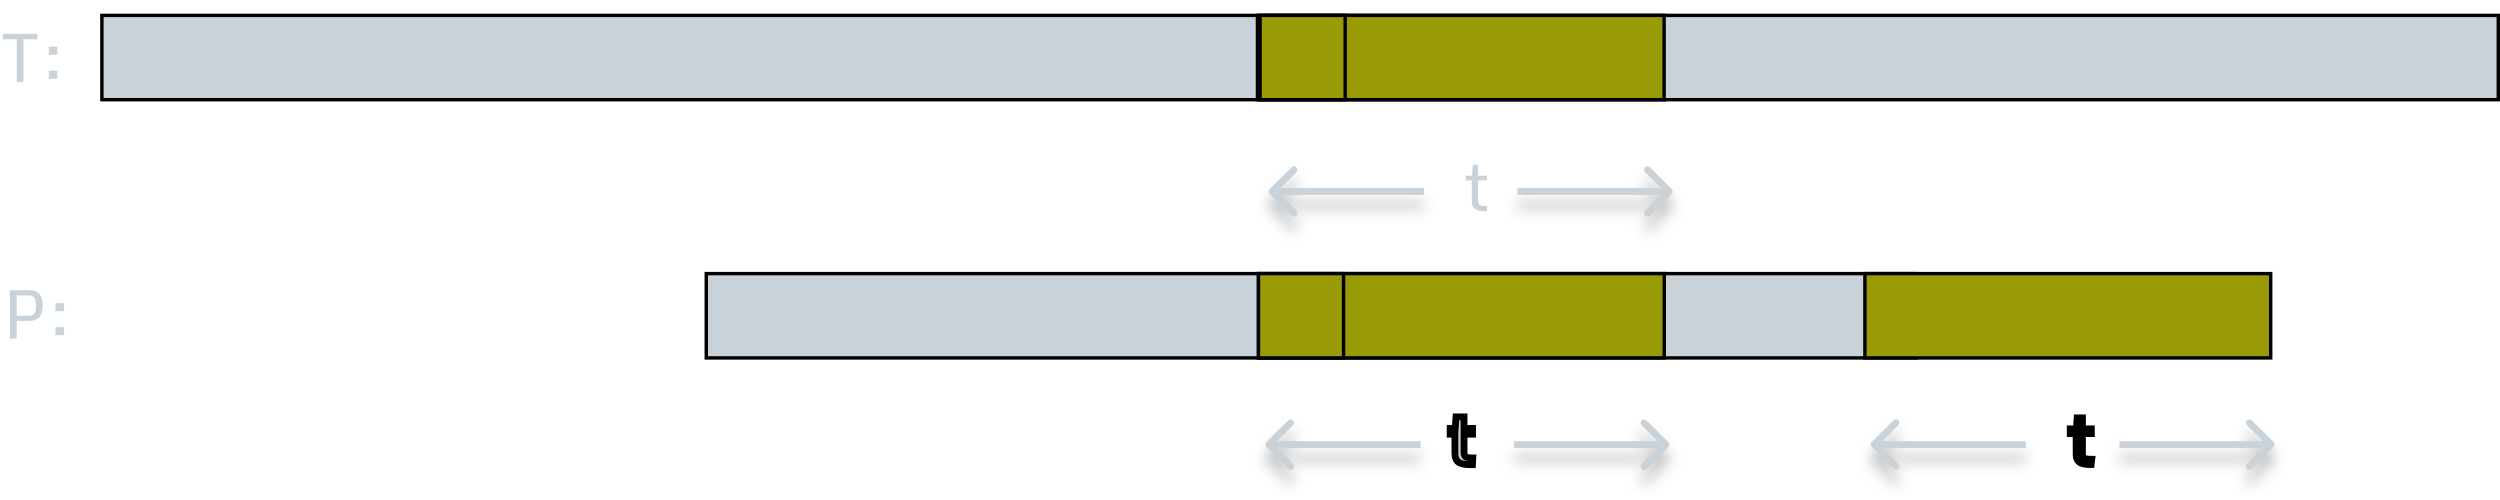
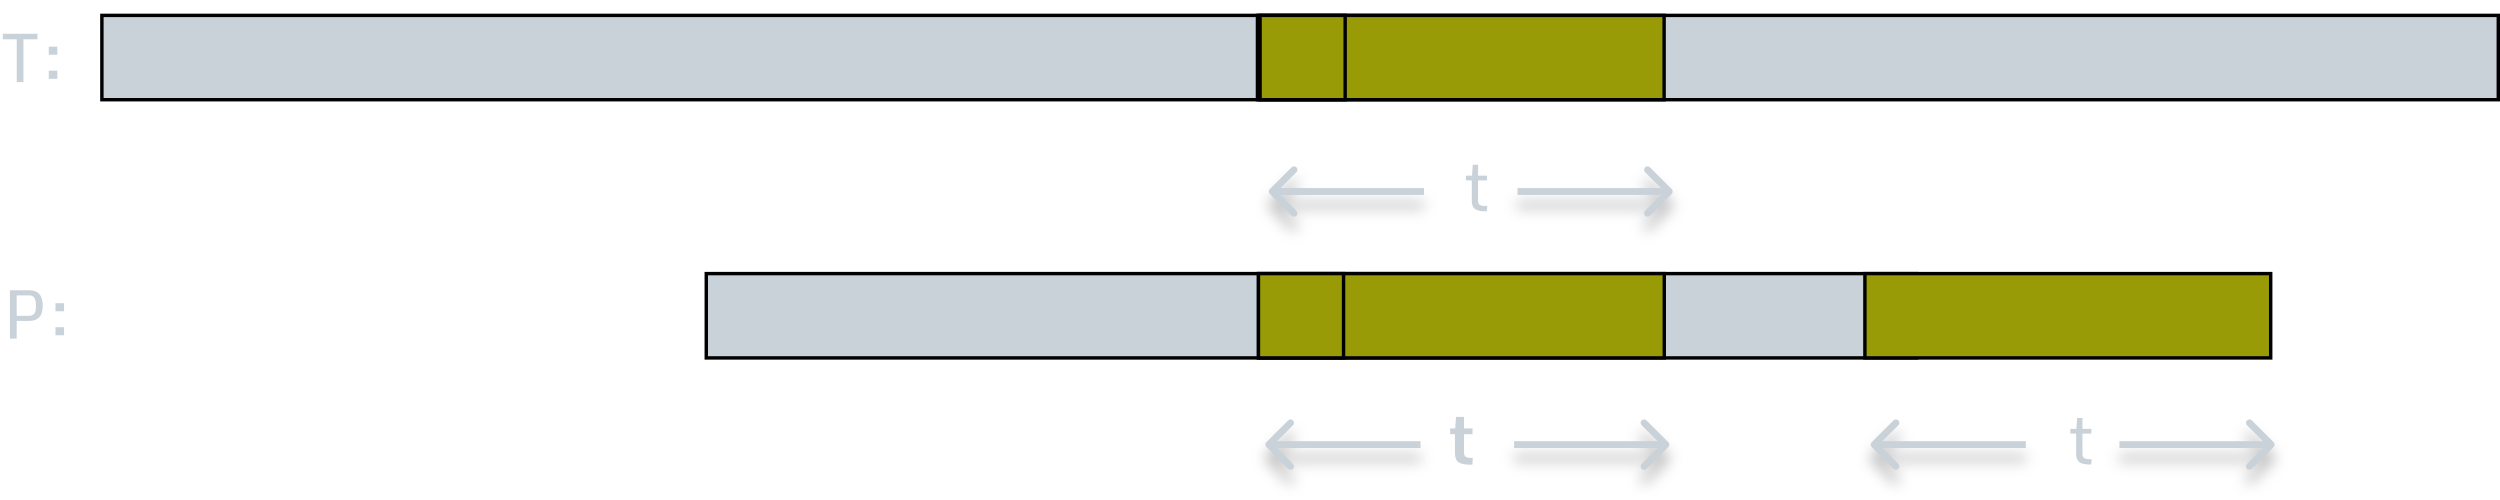
<svg xmlns="http://www.w3.org/2000/svg" width="731" height="146" viewBox="0 0 731 146" fill="none">
  <path d="M2.908 99V84.879H8.553C11.17 84.879 12.479 86.36 12.479 89.322C12.479 90.937 12.137 92.092 11.453 92.789C10.776 93.486 9.8 93.834 8.524 93.834H4.881V99H2.908ZM4.881 92.34H8.563C9.715 92.34 10.35 91.669 10.467 90.328C10.493 90.081 10.506 89.788 10.506 89.449C10.506 88.31 10.35 87.512 10.037 87.057C9.731 86.601 9.256 86.373 8.612 86.373H4.881V92.34ZM16.229 91.012V88.648H18.729V91.012H16.229ZM16.229 98.033V95.67H18.729V98.033H16.229Z" fill="#C9D1D9" />
  <rect x="206.513" y="80" width="353.921" height="24.655" fill="#C9D1D9" stroke="black" />
  <rect x="367.976" y="80" width="118.655" height="24.655" fill="#989B05" stroke="black" />
  <path d="M545.297 80H663.952V104.655H545.297V80Z" fill="#989B05" stroke="black" />
  <path d="M367.976 80H392.856V104.655H367.976V80Z" fill="#989B05" stroke="black" />
  <g filter="url(#filter0_d)">
    <path d="M370.293 129.293C369.902 129.683 369.902 130.317 370.293 130.707L376.657 137.071C377.047 137.462 377.681 137.462 378.071 137.071C378.462 136.681 378.462 136.047 378.071 135.657L372.414 130L378.071 124.343C378.462 123.953 378.462 123.319 378.071 122.929C377.681 122.538 377.047 122.538 376.657 122.929L370.293 129.293ZM415.365 129H371V131H415.365V129Z" fill="#C9D1D9" />
  </g>
  <g filter="url(#filter1_d)">
    <path d="M487.796 130.707C488.186 130.317 488.186 129.683 487.796 129.293L481.432 122.929C481.041 122.538 480.408 122.538 480.018 122.929C479.627 123.319 479.627 123.953 480.018 124.343L485.674 130L480.018 135.657C479.627 136.047 479.627 136.681 480.018 137.071C480.408 137.462 481.041 137.462 481.432 137.071L487.796 130.707ZM442.724 131H487.089V129H442.724V131Z" fill="#C9D1D9" />
  </g>
  <g filter="url(#filter2_d)">
    <path d="M547.293 129.293C546.902 129.683 546.902 130.317 547.293 130.707L553.657 137.071C554.047 137.462 554.681 137.462 555.071 137.071C555.462 136.681 555.462 136.047 555.071 135.657L549.414 130L555.071 124.343C555.462 123.953 555.462 123.319 555.071 122.929C554.681 122.538 554.047 122.538 553.657 122.929L547.293 129.293ZM592.365 129H548V131H592.365V129Z" fill="#C9D1D9" />
  </g>
  <g filter="url(#filter3_d)">
    <path d="M664.796 130.707C665.186 130.317 665.186 129.683 664.796 129.293L658.432 122.929C658.041 122.538 657.408 122.538 657.018 122.929C656.627 123.319 656.627 123.953 657.018 124.343L662.674 130L657.018 135.657C656.627 136.047 656.627 136.681 657.018 137.071C657.408 137.462 658.041 137.462 658.432 137.071L664.796 130.707ZM619.724 131H664.089V129H619.724V131Z" fill="#C9D1D9" />
  </g>
  <path d="M429.886 135.868C428.291 135.868 427.149 135.628 426.459 135.146C425.769 134.664 425.424 133.756 425.424 132.421V126.952H424.027V125.263H425.502L425.746 121.894H428.08V125.263H430.57V126.952H428.08V132.236C428.08 132.887 428.233 133.326 428.539 133.554C428.851 133.782 429.447 133.896 430.326 133.896H430.638L430.541 135.868H429.886Z" fill="#C9D1D9" />
-   <path d="M425.424 126.952H426.424V125.952H425.424V126.952ZM424.027 126.952H423.027V127.952H424.027V126.952ZM424.027 125.263V124.263H423.027V125.263H424.027ZM425.502 125.263V126.263H426.432L426.499 125.335L425.502 125.263ZM425.746 121.894V120.894H424.816L424.748 121.822L425.746 121.894ZM428.08 121.894H429.08V120.894H428.08V121.894ZM428.08 125.263H427.08V126.263H428.08V125.263ZM430.57 125.263H431.57V124.263H430.57V125.263ZM430.57 126.952V127.952H431.57V126.952H430.57ZM428.08 126.952V125.952H427.08V126.952H428.08ZM428.539 133.554L427.942 134.356L427.95 134.362L428.539 133.554ZM430.638 133.896L431.637 133.945L431.689 132.896H430.638V133.896ZM430.541 135.868V136.868H431.493L431.54 135.918L430.541 135.868ZM429.886 134.868C428.34 134.868 427.46 134.625 427.031 134.326L425.886 135.966C426.838 136.63 428.243 136.868 429.886 136.868V134.868ZM427.031 134.326C426.737 134.121 426.424 133.625 426.424 132.421H424.424C424.424 133.886 424.8 135.207 425.886 135.966L427.031 134.326ZM426.424 132.421V126.952H424.424V132.421H426.424ZM425.424 125.952H424.027V127.952H425.424V125.952ZM425.027 126.952V125.263H423.027V126.952H425.027ZM424.027 126.263H425.502V124.263H424.027V126.263ZM426.499 125.335L426.743 121.966L424.748 121.822L424.504 125.191L426.499 125.335ZM425.746 122.894H428.08V120.894H425.746V122.894ZM427.08 121.894V125.263H429.08V121.894H427.08ZM428.08 126.263H430.57V124.263H428.08V126.263ZM429.57 125.263V126.952H431.57V125.263H429.57ZM430.57 125.952H428.08V127.952H430.57V125.952ZM427.08 126.952V132.236H429.08V126.952H427.08ZM427.08 132.236C427.08 132.983 427.247 133.839 427.942 134.356L429.136 132.752C429.176 132.782 429.164 132.797 429.139 132.725C429.111 132.644 429.08 132.49 429.08 132.236H427.08ZM427.95 134.362C428.274 134.598 428.663 134.722 429.032 134.792C429.413 134.865 429.849 134.896 430.326 134.896V132.896C429.924 132.896 429.623 132.869 429.408 132.828C429.181 132.785 429.116 132.737 429.128 132.746L427.95 134.362ZM430.326 134.896H430.638V132.896H430.326V134.896ZM429.64 133.846L429.542 135.819L431.54 135.918L431.637 133.945L429.64 133.846ZM430.541 134.868H429.886V136.868H430.541V134.868Z" fill="black" />
  <path d="M611.161 135.829C609.716 135.829 608.671 135.601 608.026 135.146C607.388 134.69 607.069 133.906 607.069 132.792V126.786H605.341V125.4H607.138L607.362 122.197H608.905V125.4H611.503V126.786H608.905V132.675C608.905 133.326 609.091 133.759 609.462 133.974C609.839 134.182 610.494 134.286 611.425 134.286H611.63L611.435 135.829H611.161Z" fill="#C9D1D9" />
-   <path d="M608.026 135.146L607.445 135.959L607.449 135.962L608.026 135.146ZM607.069 126.786H608.069V125.786H607.069V126.786ZM605.341 126.786H604.341V127.786H605.341V126.786ZM605.341 125.4V124.4H604.341V125.4H605.341ZM607.138 125.4V126.4H608.07L608.135 125.47L607.138 125.4ZM607.362 122.197V121.197H606.43L606.365 122.127L607.362 122.197ZM608.905 122.197H609.905V121.197H608.905V122.197ZM608.905 125.4H607.905V126.4H608.905V125.4ZM611.503 125.4H612.503V124.4H611.503V125.4ZM611.503 126.786V127.786H612.503V126.786H611.503ZM608.905 126.786V125.786H607.905V126.786H608.905ZM609.462 133.974L608.961 134.839L608.97 134.844L608.979 134.849L609.462 133.974ZM611.63 134.286L612.622 134.412L612.764 133.286H611.63V134.286ZM611.435 135.829V136.829H612.316L612.427 135.955L611.435 135.829ZM611.161 134.829C609.774 134.829 608.989 134.602 608.604 134.329L607.449 135.962C608.353 136.601 609.658 136.829 611.161 136.829V134.829ZM608.608 134.332C608.331 134.135 608.069 133.727 608.069 132.792H606.069C606.069 134.084 606.445 135.245 607.445 135.959L608.608 134.332ZM608.069 132.792V126.786H606.069V132.792H608.069ZM607.069 125.786H605.341V127.786H607.069V125.786ZM606.341 126.786V125.4H604.341V126.786H606.341ZM605.341 126.4H607.138V124.4H605.341V126.4ZM608.135 125.47L608.36 122.266L606.365 122.127L606.14 125.33L608.135 125.47ZM607.362 123.197H608.905V121.197H607.362V123.197ZM607.905 122.197V125.4H609.905V122.197H607.905ZM608.905 126.4H611.503V124.4H608.905V126.4ZM610.503 125.4V126.786H612.503V125.4H610.503ZM611.503 125.786H608.905V127.786H611.503V125.786ZM607.905 126.786V132.675H609.905V126.786H607.905ZM607.905 132.675C607.905 133.483 608.14 134.364 608.961 134.839L609.963 133.108C609.982 133.12 609.98 133.133 609.964 133.094C609.94 133.04 609.905 132.914 609.905 132.675H607.905ZM608.979 134.849C609.597 135.191 610.478 135.286 611.425 135.286V133.286C610.509 133.286 610.082 133.174 609.945 133.098L608.979 134.849ZM611.425 135.286H611.63V133.286H611.425V135.286ZM610.638 134.161L610.442 135.704L612.427 135.955L612.622 134.412L610.638 134.161ZM611.435 134.829H611.161V136.829H611.435V134.829Z" fill="black" />
  <rect x="29.792" y="4.5" width="700.708" height="24.655" fill="#C9D1D9" stroke="black" />
  <path d="M367.679 4.5H486.587V29.155H367.679V4.5Z" fill="#989B05" stroke="black" />
  <path d="M368.446 4.5H393.325V29.155H368.446V4.5Z" fill="#989B05" stroke="black" />
  <path d="M4.893 24V11.49H0.82V9.879H10.938V11.49H6.855V24H4.893ZM14.258 16.012V13.648H16.758V16.012H14.258ZM14.258 23.033V20.67H16.758V23.033H14.258Z" fill="#C9D1D9" />
  <g filter="url(#filter4_d)">
    <path d="M371.293 55.293C370.902 55.683 370.902 56.317 371.293 56.707L377.657 63.071C378.047 63.462 378.681 63.462 379.071 63.071C379.462 62.681 379.462 62.047 379.071 61.657L373.414 56L379.071 50.343C379.462 49.953 379.462 49.319 379.071 48.929C378.681 48.538 378.047 48.538 377.657 48.929L371.293 55.293ZM416.365 55L372 55V57L416.365 57V55Z" fill="#C9D1D9" />
  </g>
  <g filter="url(#filter5_d)">
    <path d="M488.796 56.707C489.186 56.317 489.186 55.683 488.796 55.293L482.432 48.929C482.041 48.538 481.408 48.538 481.018 48.929C480.627 49.319 480.627 49.953 481.018 50.343L486.674 56L481.018 61.657C480.627 62.047 480.627 62.681 481.018 63.071C481.408 63.462 482.041 63.462 482.432 63.071L488.796 56.707ZM443.724 57H488.089V55H443.724V57Z" fill="#C9D1D9" />
  </g>
  <path d="M434.44 61.796C432.995 61.796 431.95 61.568 431.305 61.113C430.667 60.657 430.348 59.872 430.348 58.759V52.753H428.62V51.367H430.417L430.641 48.163H432.184V51.367H434.782V52.753H432.184V58.642C432.184 59.293 432.37 59.726 432.741 59.941C433.119 60.149 433.773 60.253 434.704 60.253H434.909L434.714 61.796H434.44Z" fill="#C9D1D9" />
  <defs>
    <filter id="filter0_d" x="366" y="122.636" width="53.365" height="22.728" filterUnits="userSpaceOnUse" color-interpolation-filters="sRGB">
      <feFlood flood-opacity="0" result="BackgroundImageFix" />
      <feColorMatrix in="SourceAlpha" type="matrix" values="0 0 0 0 0 0 0 0 0 0 0 0 0 0 0 0 0 0 127 0" />
      <feOffset dy="4" />
      <feGaussianBlur stdDeviation="2" />
      <feColorMatrix type="matrix" values="0 0 0 0 0 0 0 0 0 0 0 0 0 0 0 0 0 0 0.25 0" />
      <feBlend mode="normal" in2="BackgroundImageFix" result="effect1_dropShadow" />
      <feBlend mode="normal" in="SourceGraphic" in2="effect1_dropShadow" result="shape" />
    </filter>
    <filter id="filter1_d" x="438.724" y="122.636" width="53.365" height="22.728" filterUnits="userSpaceOnUse" color-interpolation-filters="sRGB">
      <feFlood flood-opacity="0" result="BackgroundImageFix" />
      <feColorMatrix in="SourceAlpha" type="matrix" values="0 0 0 0 0 0 0 0 0 0 0 0 0 0 0 0 0 0 127 0" />
      <feOffset dy="4" />
      <feGaussianBlur stdDeviation="2" />
      <feColorMatrix type="matrix" values="0 0 0 0 0 0 0 0 0 0 0 0 0 0 0 0 0 0 0.25 0" />
      <feBlend mode="normal" in2="BackgroundImageFix" result="effect1_dropShadow" />
      <feBlend mode="normal" in="SourceGraphic" in2="effect1_dropShadow" result="shape" />
    </filter>
    <filter id="filter2_d" x="543" y="122.636" width="53.365" height="22.728" filterUnits="userSpaceOnUse" color-interpolation-filters="sRGB">
      <feFlood flood-opacity="0" result="BackgroundImageFix" />
      <feColorMatrix in="SourceAlpha" type="matrix" values="0 0 0 0 0 0 0 0 0 0 0 0 0 0 0 0 0 0 127 0" />
      <feOffset dy="4" />
      <feGaussianBlur stdDeviation="2" />
      <feColorMatrix type="matrix" values="0 0 0 0 0 0 0 0 0 0 0 0 0 0 0 0 0 0 0.25 0" />
      <feBlend mode="normal" in2="BackgroundImageFix" result="effect1_dropShadow" />
      <feBlend mode="normal" in="SourceGraphic" in2="effect1_dropShadow" result="shape" />
    </filter>
    <filter id="filter3_d" x="615.724" y="122.636" width="53.365" height="22.728" filterUnits="userSpaceOnUse" color-interpolation-filters="sRGB">
      <feFlood flood-opacity="0" result="BackgroundImageFix" />
      <feColorMatrix in="SourceAlpha" type="matrix" values="0 0 0 0 0 0 0 0 0 0 0 0 0 0 0 0 0 0 127 0" />
      <feOffset dy="4" />
      <feGaussianBlur stdDeviation="2" />
      <feColorMatrix type="matrix" values="0 0 0 0 0 0 0 0 0 0 0 0 0 0 0 0 0 0 0.25 0" />
      <feBlend mode="normal" in2="BackgroundImageFix" result="effect1_dropShadow" />
      <feBlend mode="normal" in="SourceGraphic" in2="effect1_dropShadow" result="shape" />
    </filter>
    <filter id="filter4_d" x="367" y="48.636" width="53.365" height="22.728" filterUnits="userSpaceOnUse" color-interpolation-filters="sRGB">
      <feFlood flood-opacity="0" result="BackgroundImageFix" />
      <feColorMatrix in="SourceAlpha" type="matrix" values="0 0 0 0 0 0 0 0 0 0 0 0 0 0 0 0 0 0 127 0" />
      <feOffset dy="4" />
      <feGaussianBlur stdDeviation="2" />
      <feColorMatrix type="matrix" values="0 0 0 0 0 0 0 0 0 0 0 0 0 0 0 0 0 0 0.25 0" />
      <feBlend mode="normal" in2="BackgroundImageFix" result="effect1_dropShadow" />
      <feBlend mode="normal" in="SourceGraphic" in2="effect1_dropShadow" result="shape" />
    </filter>
    <filter id="filter5_d" x="439.724" y="48.636" width="53.365" height="22.728" filterUnits="userSpaceOnUse" color-interpolation-filters="sRGB">
      <feFlood flood-opacity="0" result="BackgroundImageFix" />
      <feColorMatrix in="SourceAlpha" type="matrix" values="0 0 0 0 0 0 0 0 0 0 0 0 0 0 0 0 0 0 127 0" />
      <feOffset dy="4" />
      <feGaussianBlur stdDeviation="2" />
      <feColorMatrix type="matrix" values="0 0 0 0 0 0 0 0 0 0 0 0 0 0 0 0 0 0 0.25 0" />
      <feBlend mode="normal" in2="BackgroundImageFix" result="effect1_dropShadow" />
      <feBlend mode="normal" in="SourceGraphic" in2="effect1_dropShadow" result="shape" />
    </filter>
  </defs>
</svg>
